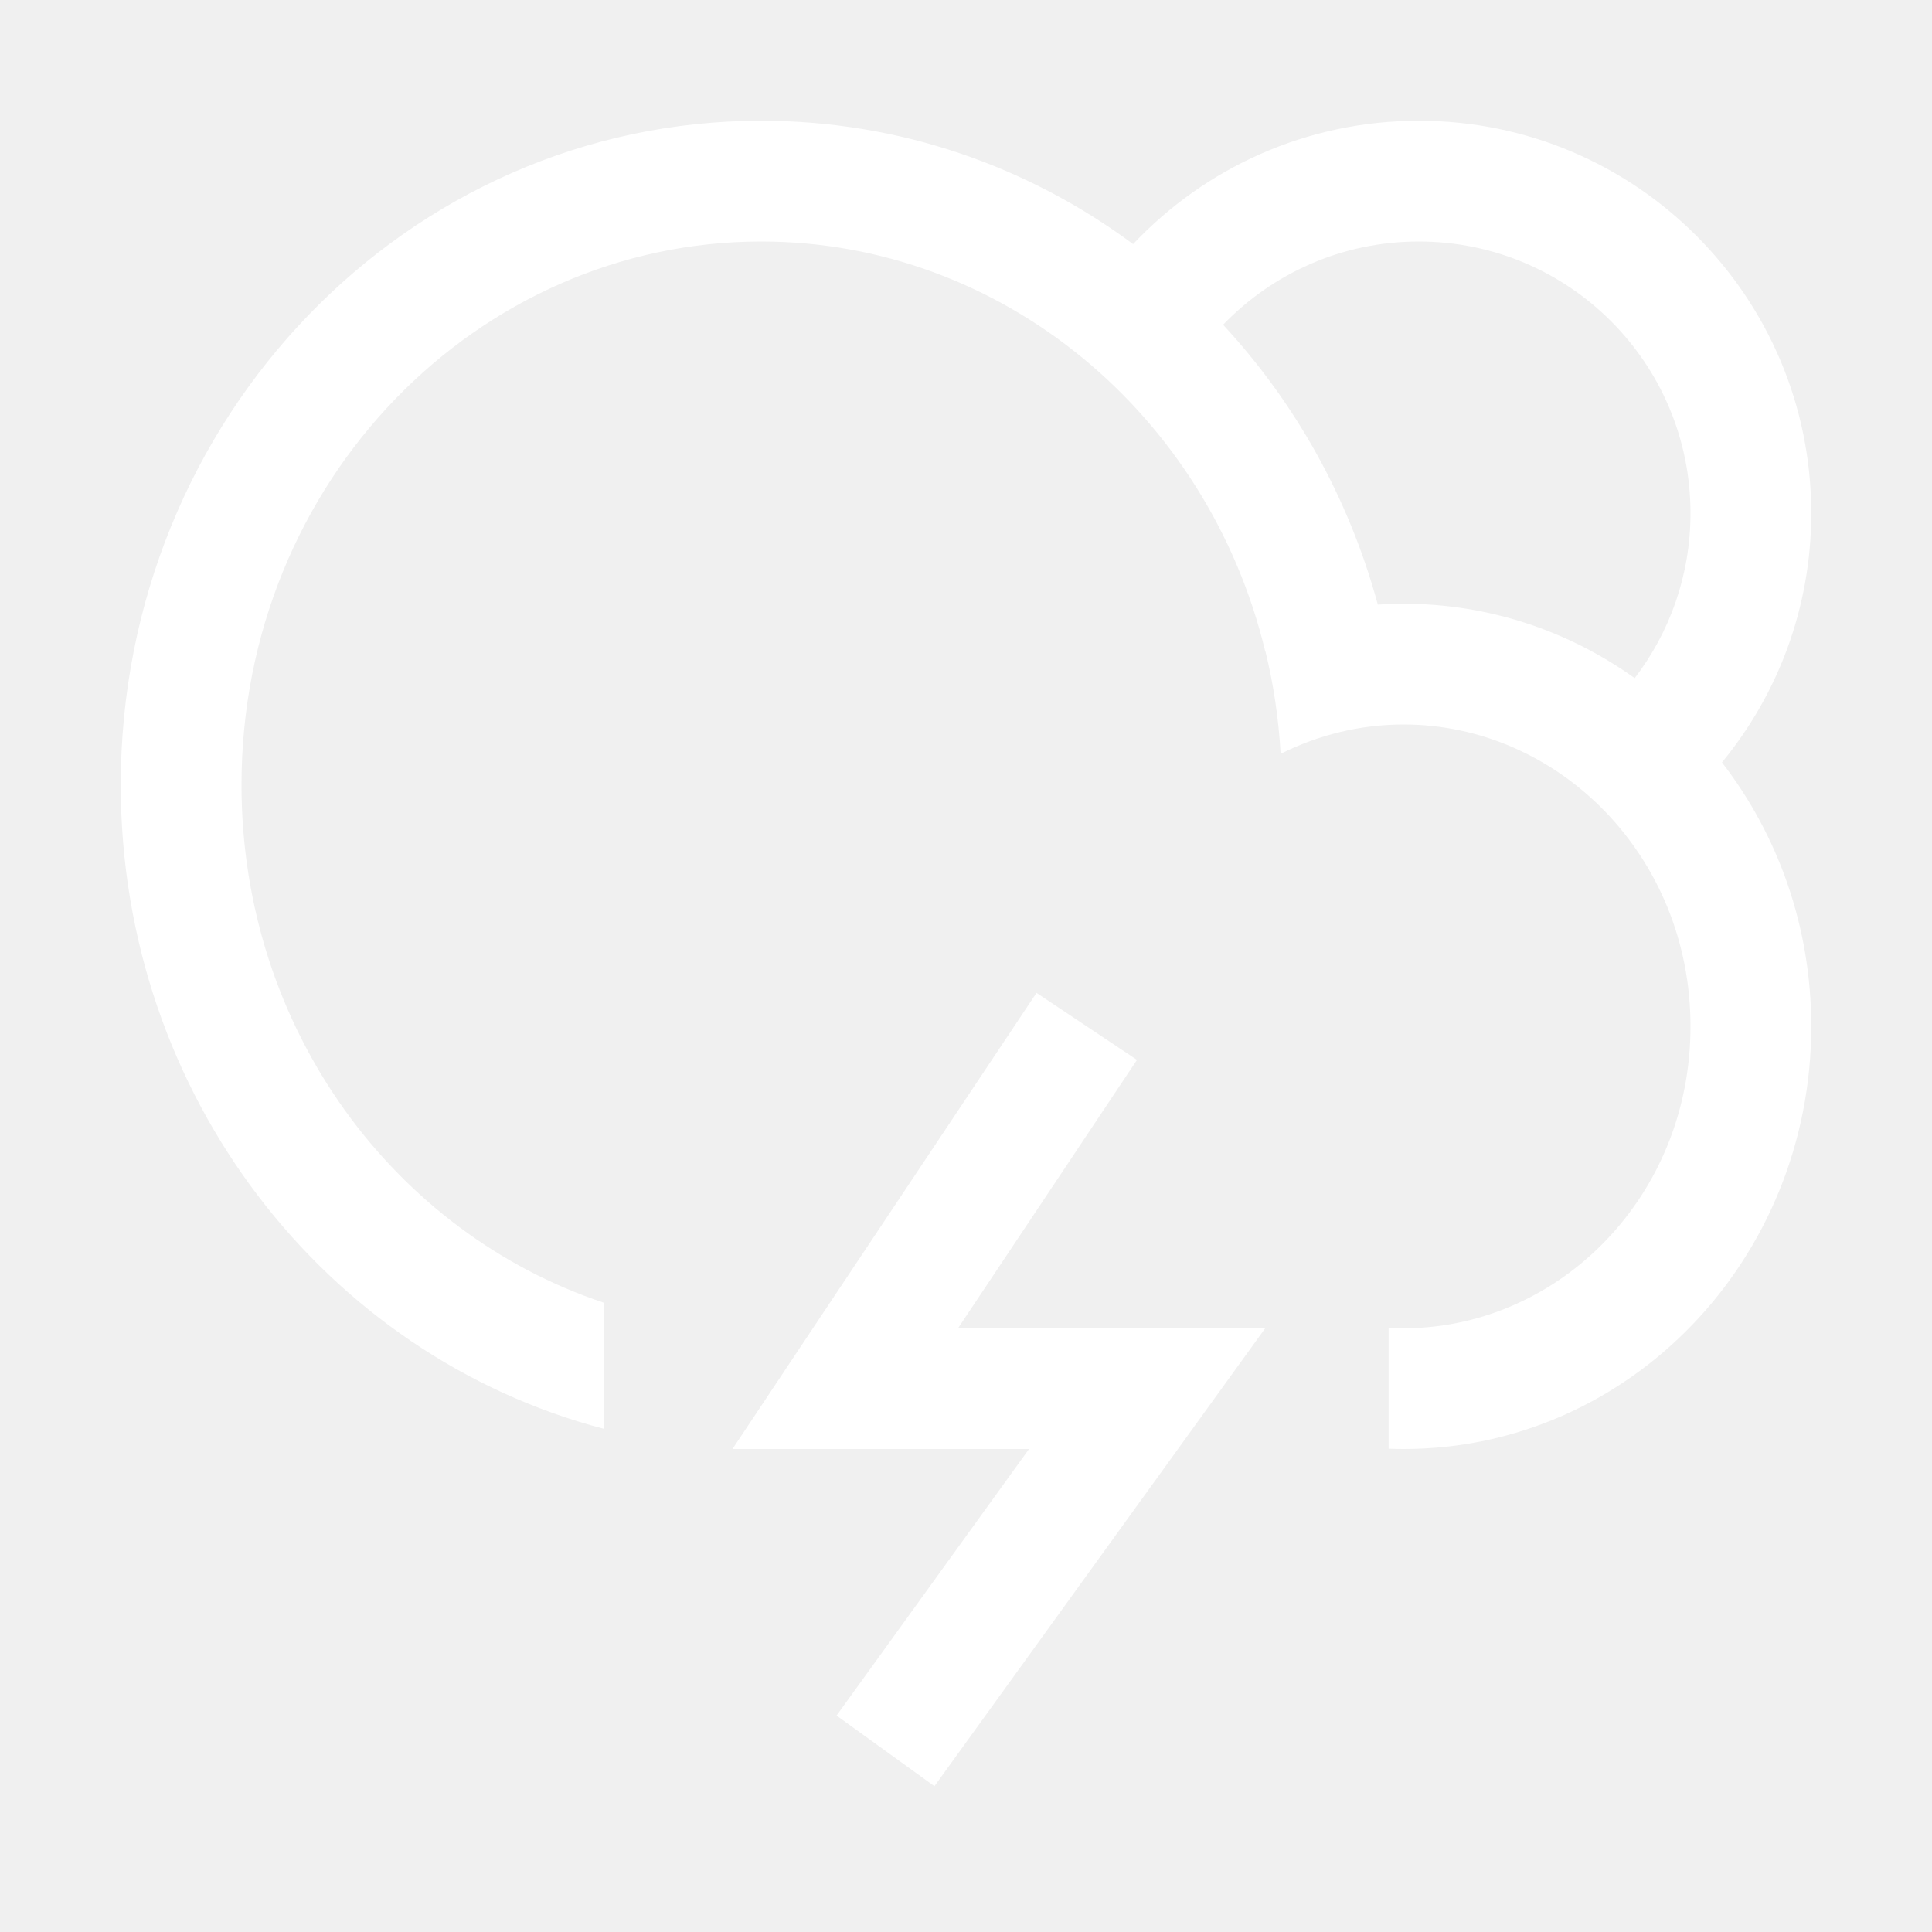
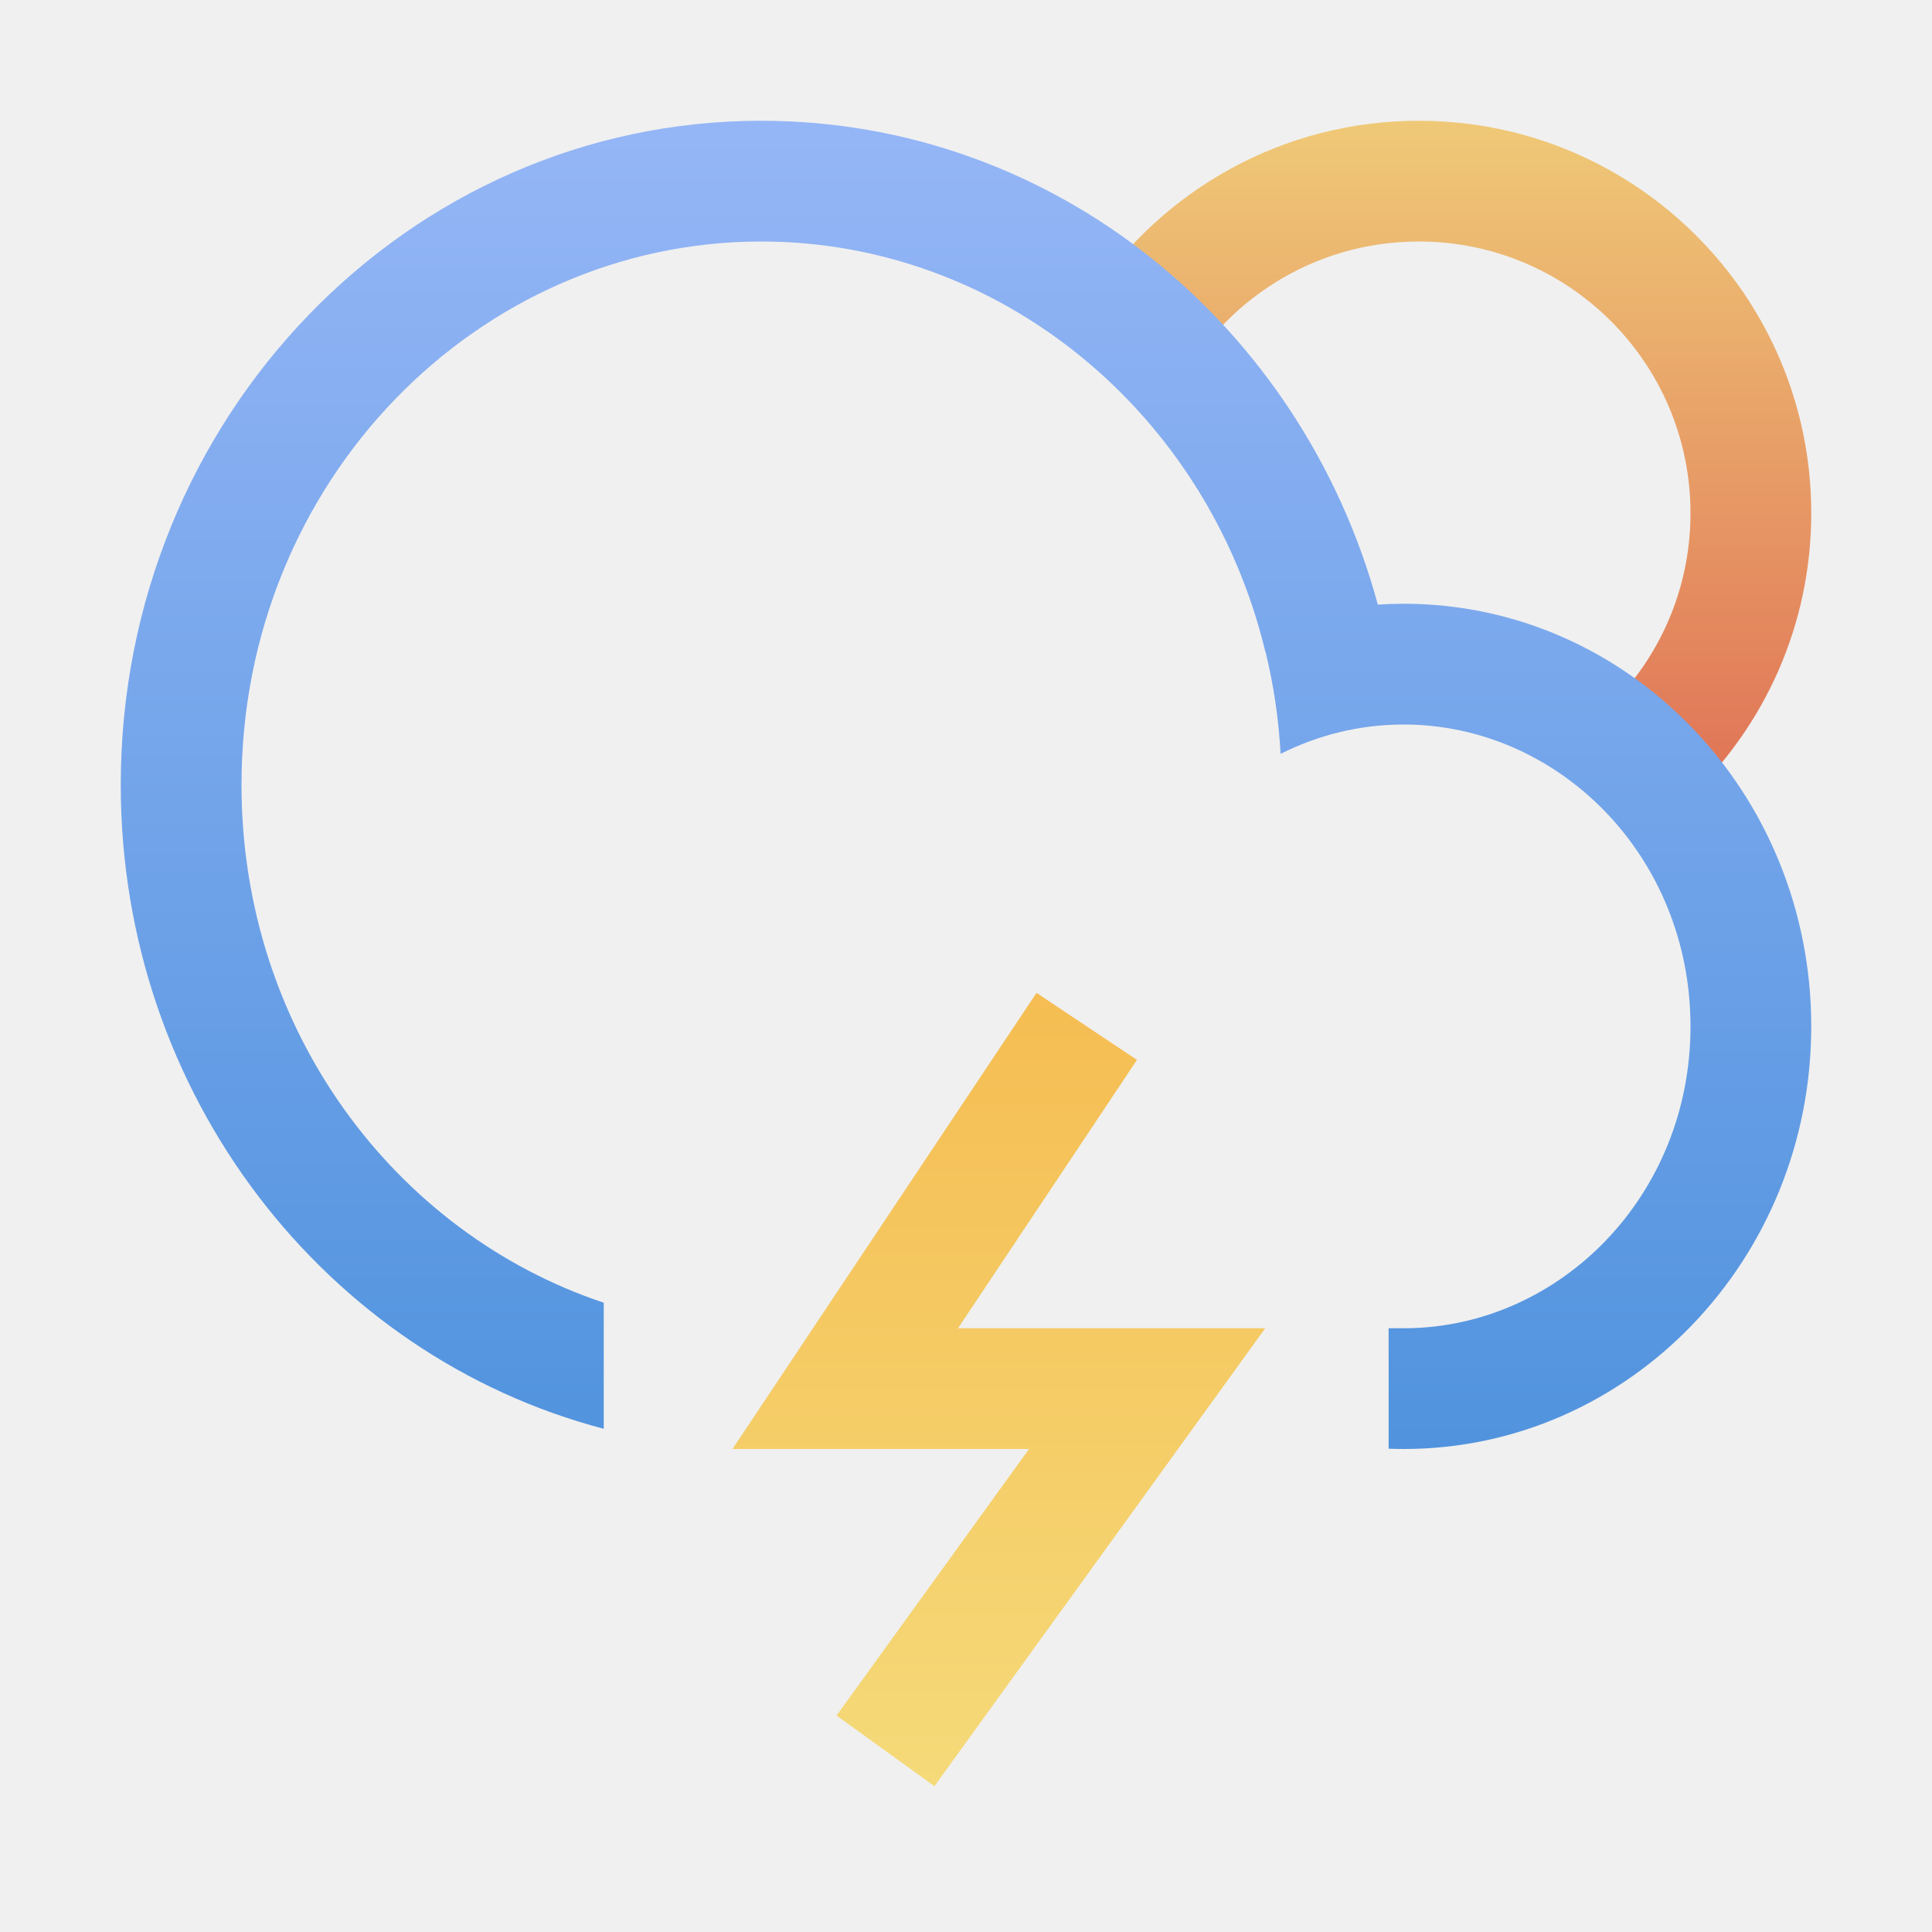
<svg xmlns="http://www.w3.org/2000/svg" width="32" height="32" viewBox="0 0 32 32" fill="none">
-   <path fill-rule="evenodd" clip-rule="evenodd" d="M10 23.665C5.402 22.46 2 18.142 2 13C2 6.925 6.749 2 12.608 2C14.905 2 17.032 2.757 18.768 4.043C19.954 2.785 21.635 2 23.5 2C27.09 2 30 4.91 30 8.5C30 10.067 29.445 11.505 28.521 12.628C29.447 13.826 30 15.346 30 17C30 20.866 26.978 24 23.249 24C23.166 24 23.083 23.998 23 23.995V22H23.303V22C25.836 21.97 28 19.811 28 17C28 14.17 25.805 12 23.249 12C22.527 12 21.834 12.173 21.211 12.486C21.179 11.904 21.094 11.337 20.96 10.79L20.957 10.791C20.009 6.85 16.584 4 12.608 4C7.922 4 4 7.96 4 13C4 17.066 6.553 20.429 10 21.577V23.665ZM27.076 11.232C27.655 10.475 28 9.528 28 8.5C28 6.015 25.985 4 23.5 4C22.227 4 21.077 4.529 20.258 5.379C21.449 6.664 22.342 8.249 22.821 10.014C22.963 10.005 23.105 10 23.249 10C24.67 10 25.988 10.455 27.076 11.232ZM13.168 22.445L17.168 16.445L18.832 17.555L15.868 22H19H20.956L19.811 23.585L15.477 29.585L13.856 28.415L17.044 24H14H12.132L13.168 22.445Z" fill="white" />
+   <path fill-rule="evenodd" clip-rule="evenodd" d="M17.168 16.445L18.832 17.555L15.868 22H20.956L15.477 29.585L13.856 28.415L17.044 24H12.132L17.168 16.445Z" fill="url(#paint0_linear_3_3835)" />
+   <path fill-rule="evenodd" clip-rule="evenodd" d="M27.979 13.211C29.224 12.027 30 10.354 30 8.5C30 4.91 27.09 2 23.5 2C21.254 2 19.275 3.139 18.107 4.87C18.618 5.354 19.08 5.888 19.486 6.464C20.229 5.002 21.747 4 23.5 4C25.985 4 28 6.015 28 8.5C28 9.606 27.601 10.619 26.939 11.402C27.377 11.941 27.73 12.55 27.979 13.211Z" fill="url(#paint1_linear_3_3835)" />
+   <path fill-rule="evenodd" clip-rule="evenodd" d="M10 23.665C5.402 22.46 2 18.142 2 13C2 6.925 6.749 2 12.608 2C17.469 2 21.566 5.39 22.821 10.014C22.963 10.005 23.105 10 23.249 10C26.978 10 30 13.134 30 17C30 20.866 26.978 24 23.249 24C23.166 24 23.083 23.998 23 23.995V22H23.303V22C25.836 21.97 28 19.811 28 17C28 14.17 25.805 12 23.249 12C22.527 12 21.834 12.173 21.211 12.486C21.179 11.904 21.094 11.337 20.96 10.79L20.957 10.791C20.009 6.85 16.584 4 12.608 4C7.922 4 4 7.96 4 13C4 17.066 6.553 20.429 10 21.577V23.665Z" fill="url(#paint2_linear_3_3835)" />
+   <defs>
+     <linearGradient id="paint0_linear_3_3835" x1="16.544" y1="16.445" x2="16.544" y2="29.585" gradientUnits="userSpaceOnUse">
+       <stop stop-color="#F5BD52" />
+       <stop offset="1" stop-color="#F5DA79" />
+     </linearGradient>
+     <linearGradient id="paint1_linear_3_3835" x1="24.053" y1="2" x2="24.053" y2="13.211" gradientUnits="userSpaceOnUse">
+       <stop stop-color="#EFC977" />
+       <stop offset="1" stop-color="#E07256" />
+     </linearGradient>
+     <linearGradient id="paint2_linear_3_3835" x1="16" y1="2" x2="16" y2="24" gradientUnits="userSpaceOnUse">
+       <stop stop-color="#95B6F6" />
+       <stop offset="1" stop-color="#5193DE" />
+     </linearGradient>
+   </defs>
</svg>
